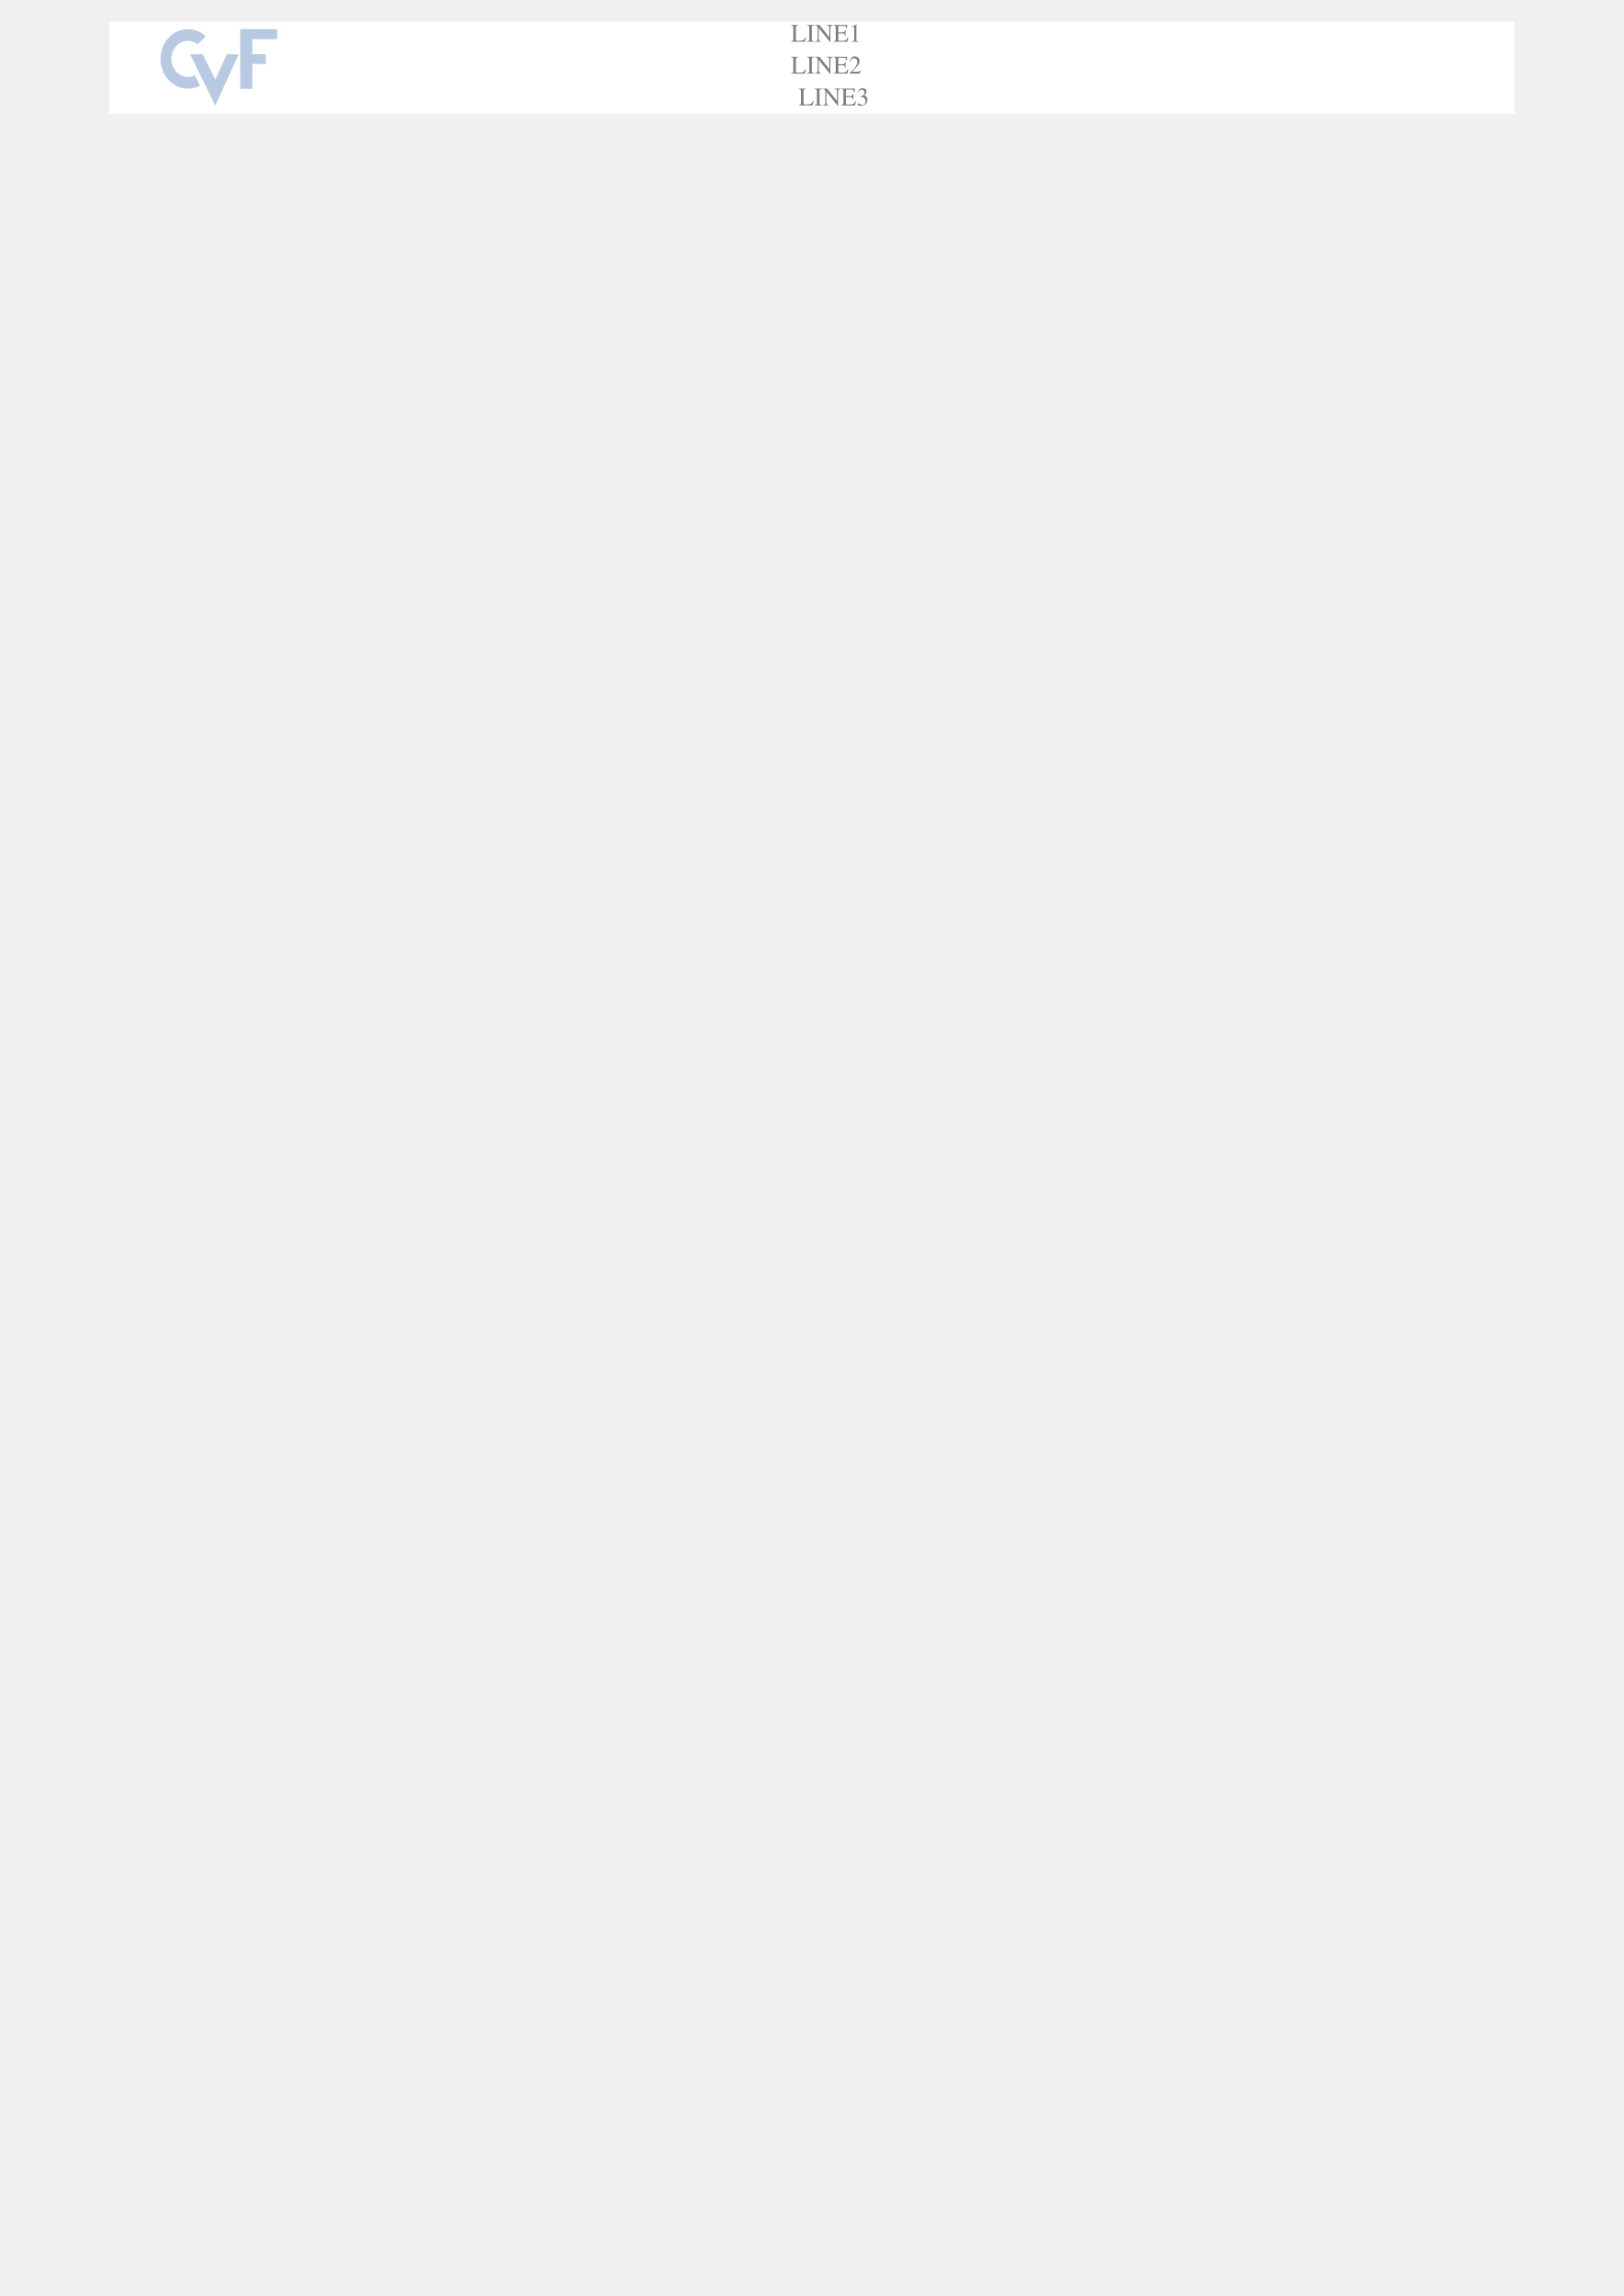
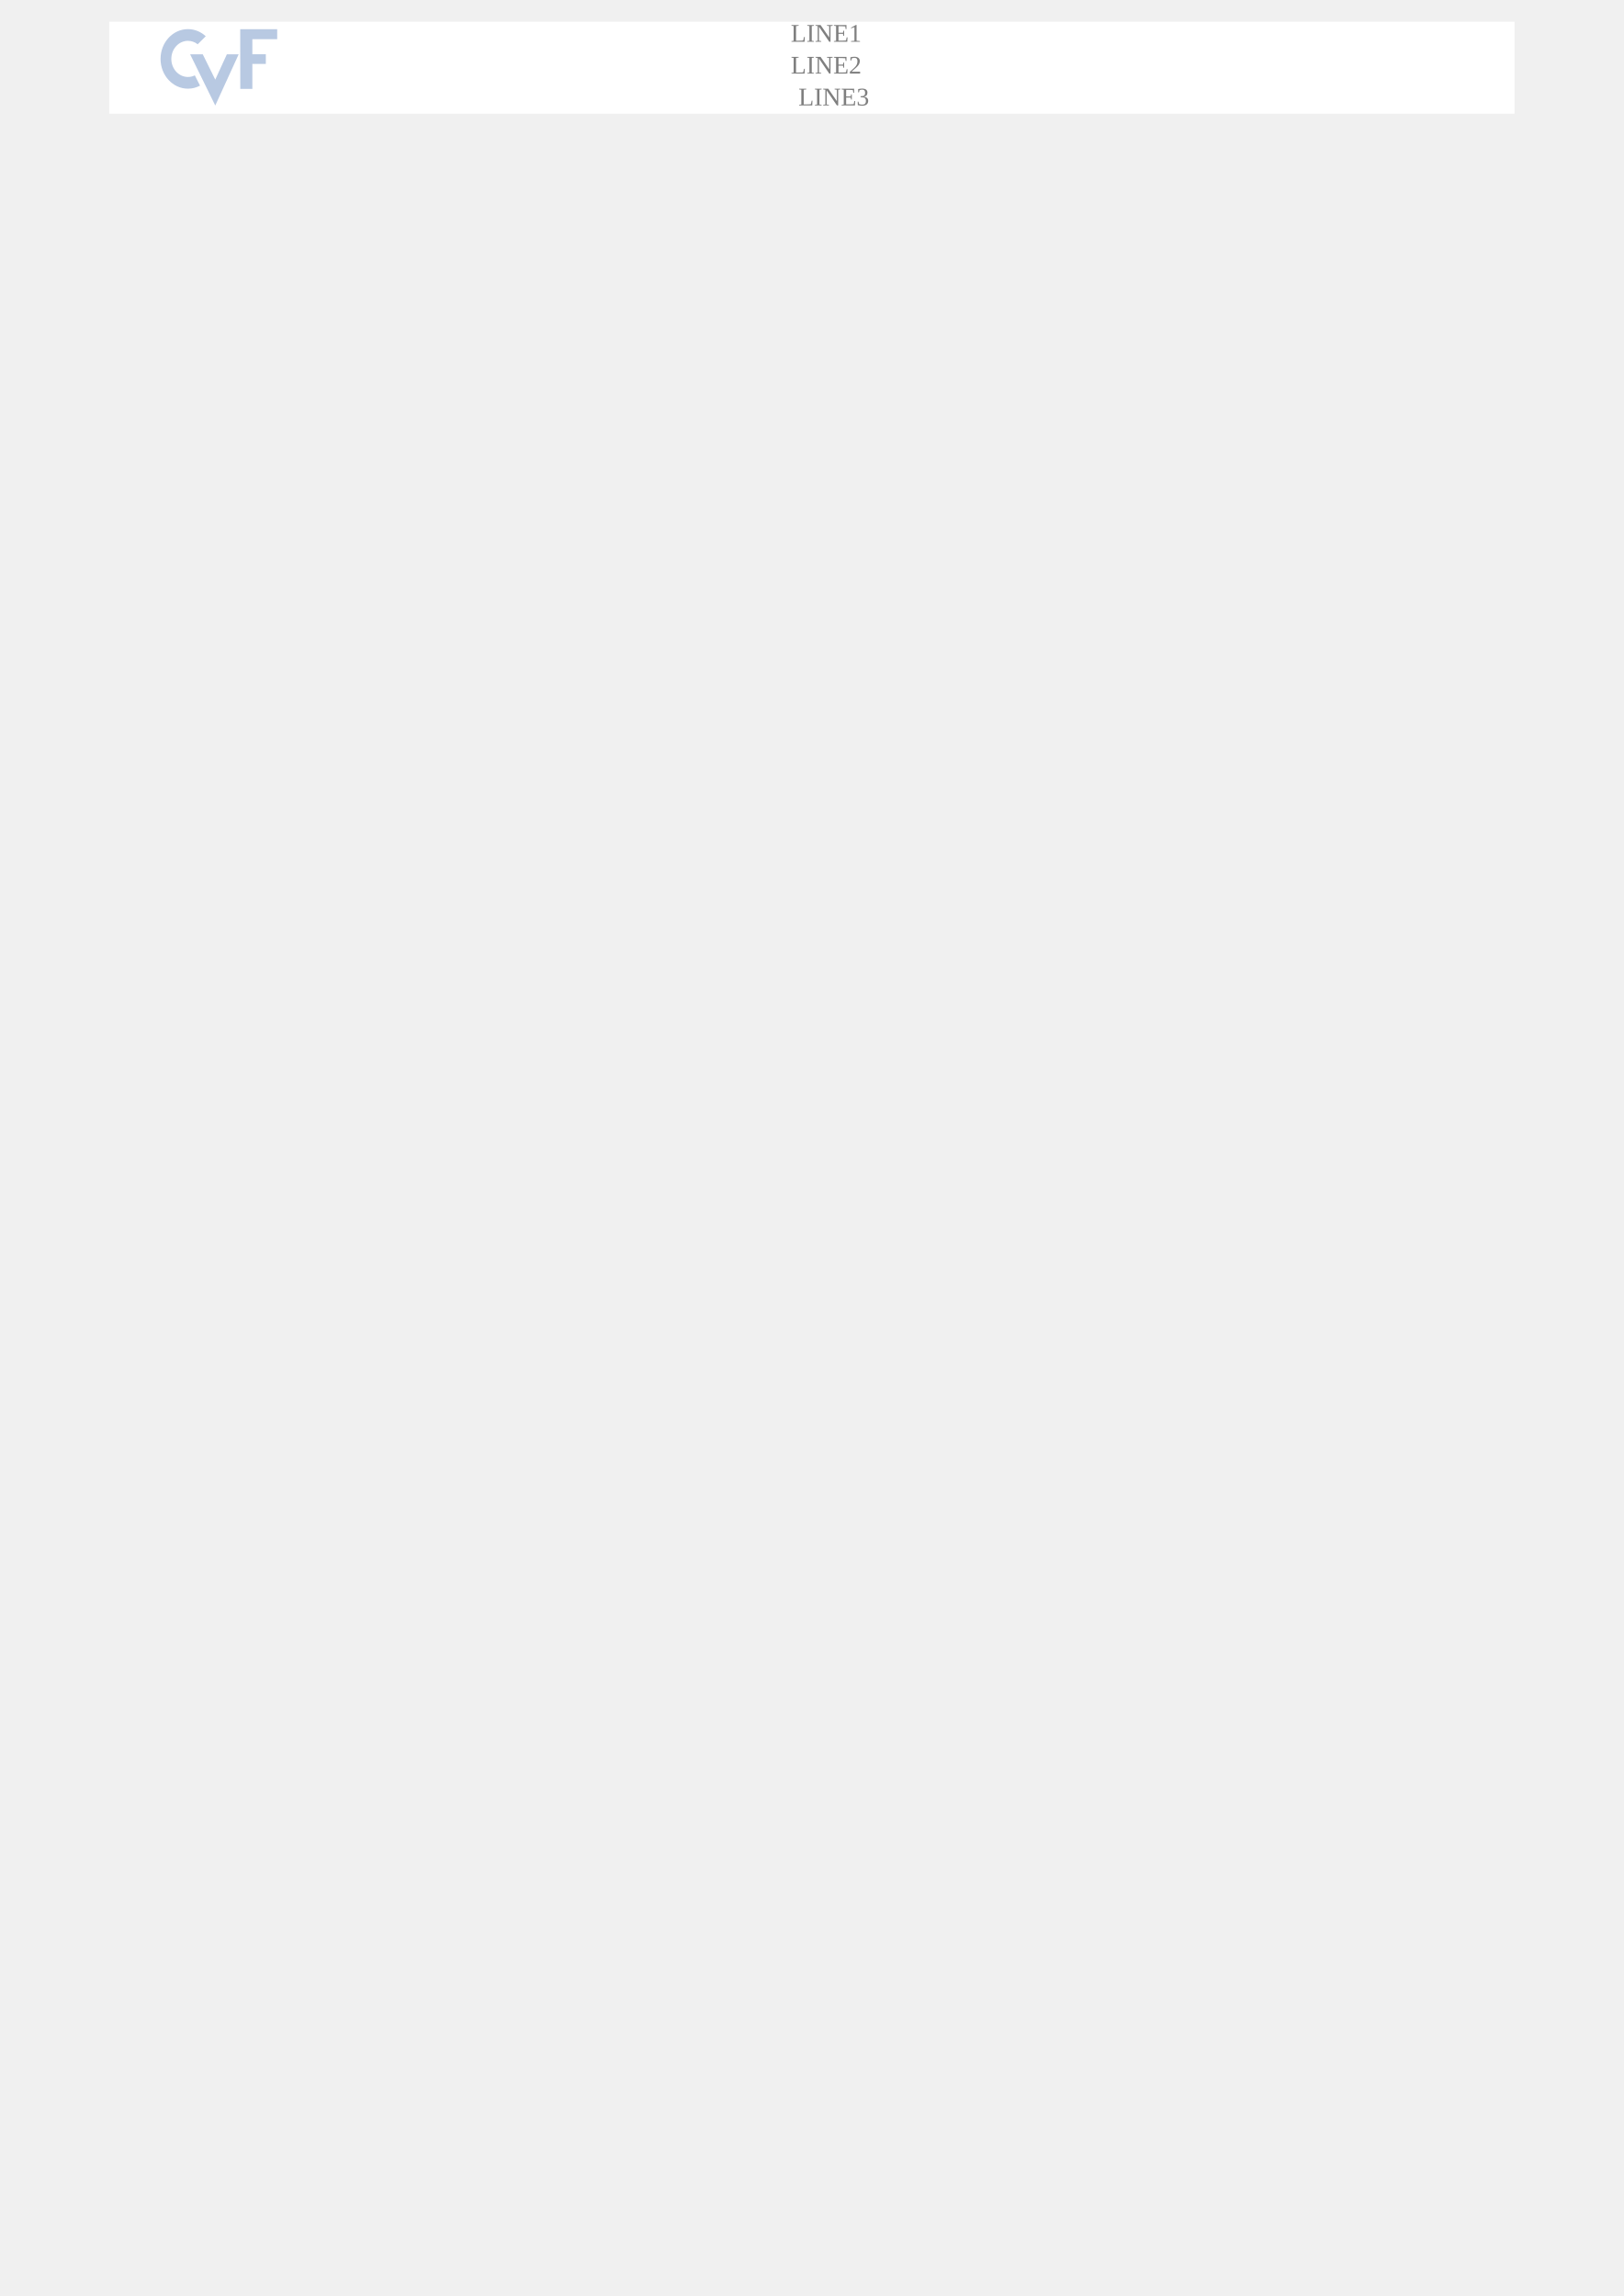
<svg xmlns="http://www.w3.org/2000/svg" id="svg3442" version="1.1" width="8.268in" height="11.693in" xml:space="preserve" viewBox="0 0 793.701 1122.52">
  <defs id="defs3446" />
  <g id="g3450" transform="matrix(1.25,0,0,-1.25,0,1122.52)">
    <rect style="color:#000000;display:inline;overflow:visible;visibility:visible;opacity:1;fill:#ffffff;fill-opacity:1;fill-rule:nonzero;stroke:none;stroke-width:1.28;marker:none;enable-background:accumulate" id="rect2988" width="549.534" height="35.97" x="42.713" y="-889.528" transform="scale(1,-1)" />
    <path style="color:#000000;display:inline;overflow:visible;visibility:visible;opacity:0.5;fill:#7293c5;fill-opacity:1;fill-rule:nonzero;stroke:none;stroke-width:2;marker:none;enable-background:accumulate" d="m 73.492,886.626 c -5.917,0 -10.718,-5.216 -10.718,-11.648 0,-6.432 4.801,-11.648 10.718,-11.648 1.695,0 3.299,0.429 4.724,1.191 l -2.042,4.018 c -0.819,-0.405 -1.725,-0.628 -2.683,-0.628 -3.59,0 -6.504,3.165 -6.504,7.067 0,3.902 2.914,7.067 6.504,7.067 1.424,0 2.737,-0.503 3.808,-1.348 l 3.154,3.141 c -1.873,1.74 -4.307,2.788 -6.962,2.788 z" id="path4054" />
    <path style="opacity:0.5;fill:#7293c5;fill-opacity:1;stroke:none" d="m 74.343,876.784 9.828,-20.036 9.161,20.036 h -4.62 l -4.541,-9.907 -4.895,9.907 z" id="path4830" />
    <path style="opacity:0.5;fill:#7293c5;fill-opacity:1;stroke:none" d="m 93.929,886.599 h 14.466 v -3.898 h -9.717 v -5.902 h 5.27 v -3.788 h -5.27 v -9.772 h -4.721 z" id="path4835" />
    <text id="text3832" transform="scale(1,-1)" x="333.561" y="-881.681" style="line-height:0%;text-align:center;text-anchor:middle;opacity:0.5">
-       <tspan style="font-variant:normal;font-size:9.963px;line-height:1.25;font-family:'Nimbus Roman No9 L';-inkscape-font-specification:NimbusRomNo9L-ReguItal;text-align:center;writing-mode:lr-tb;text-anchor:middle;fill:#000000;fill-opacity:1;fill-rule:nonzero;stroke:none" x="333.561" y="-881.681" id="tspan4187">LINE1</tspan>
-       <tspan style="font-variant:normal;font-size:9.963px;line-height:1.25;font-family:'Nimbus Roman No9 L';-inkscape-font-specification:NimbusRomNo9L-ReguItal;text-align:center;writing-mode:lr-tb;text-anchor:middle;fill:#000000;fill-opacity:1;fill-rule:nonzero;stroke:none" x="333.561" y="-869.227" id="tspan3350">LINE2</tspan>
-       <tspan style="font-variant:normal;font-size:9.963px;line-height:1.25;font-family:'Nimbus Roman No9 L';-inkscape-font-specification:NimbusRomNo9L-ReguItal;text-align:center;writing-mode:lr-tb;text-anchor:middle;fill:#000000;fill-opacity:1;fill-rule:nonzero;stroke:none" x="333.561" y="-856.774" id="tspan3352">LINE3</tspan>
+       <tspan style="font-variant:normal;font-size:9.963px;line-height:1.25;font-family:'Times New Roman';-inkscape-font-specification:NimbusRomNo9L-ReguItal;text-align:center;writing-mode:lr-tb;text-anchor:middle;fill:#000000;fill-opacity:1;fill-rule:nonzero;stroke:none" x="333.561" y="-881.681" id="tspan4187">LINE1</tspan>
+       <tspan style="font-variant:normal;font-size:9.963px;line-height:1.25;font-family:'Times New Roman';-inkscape-font-specification:NimbusRomNo9L-ReguItal;text-align:center;writing-mode:lr-tb;text-anchor:middle;fill:#000000;fill-opacity:1;fill-rule:nonzero;stroke:none" x="333.561" y="-869.227" id="tspan3350">LINE2</tspan>
+       <tspan style="font-variant:normal;font-size:9.963px;line-height:1.25;font-family:'Times New Roman';-inkscape-font-specification:NimbusRomNo9L-ReguItal;text-align:center;writing-mode:lr-tb;text-anchor:middle;fill:#000000;fill-opacity:1;fill-rule:nonzero;stroke:none" x="333.561" y="-856.774" id="tspan3352">LINE3</tspan>
    </text>
  </g>
</svg>
